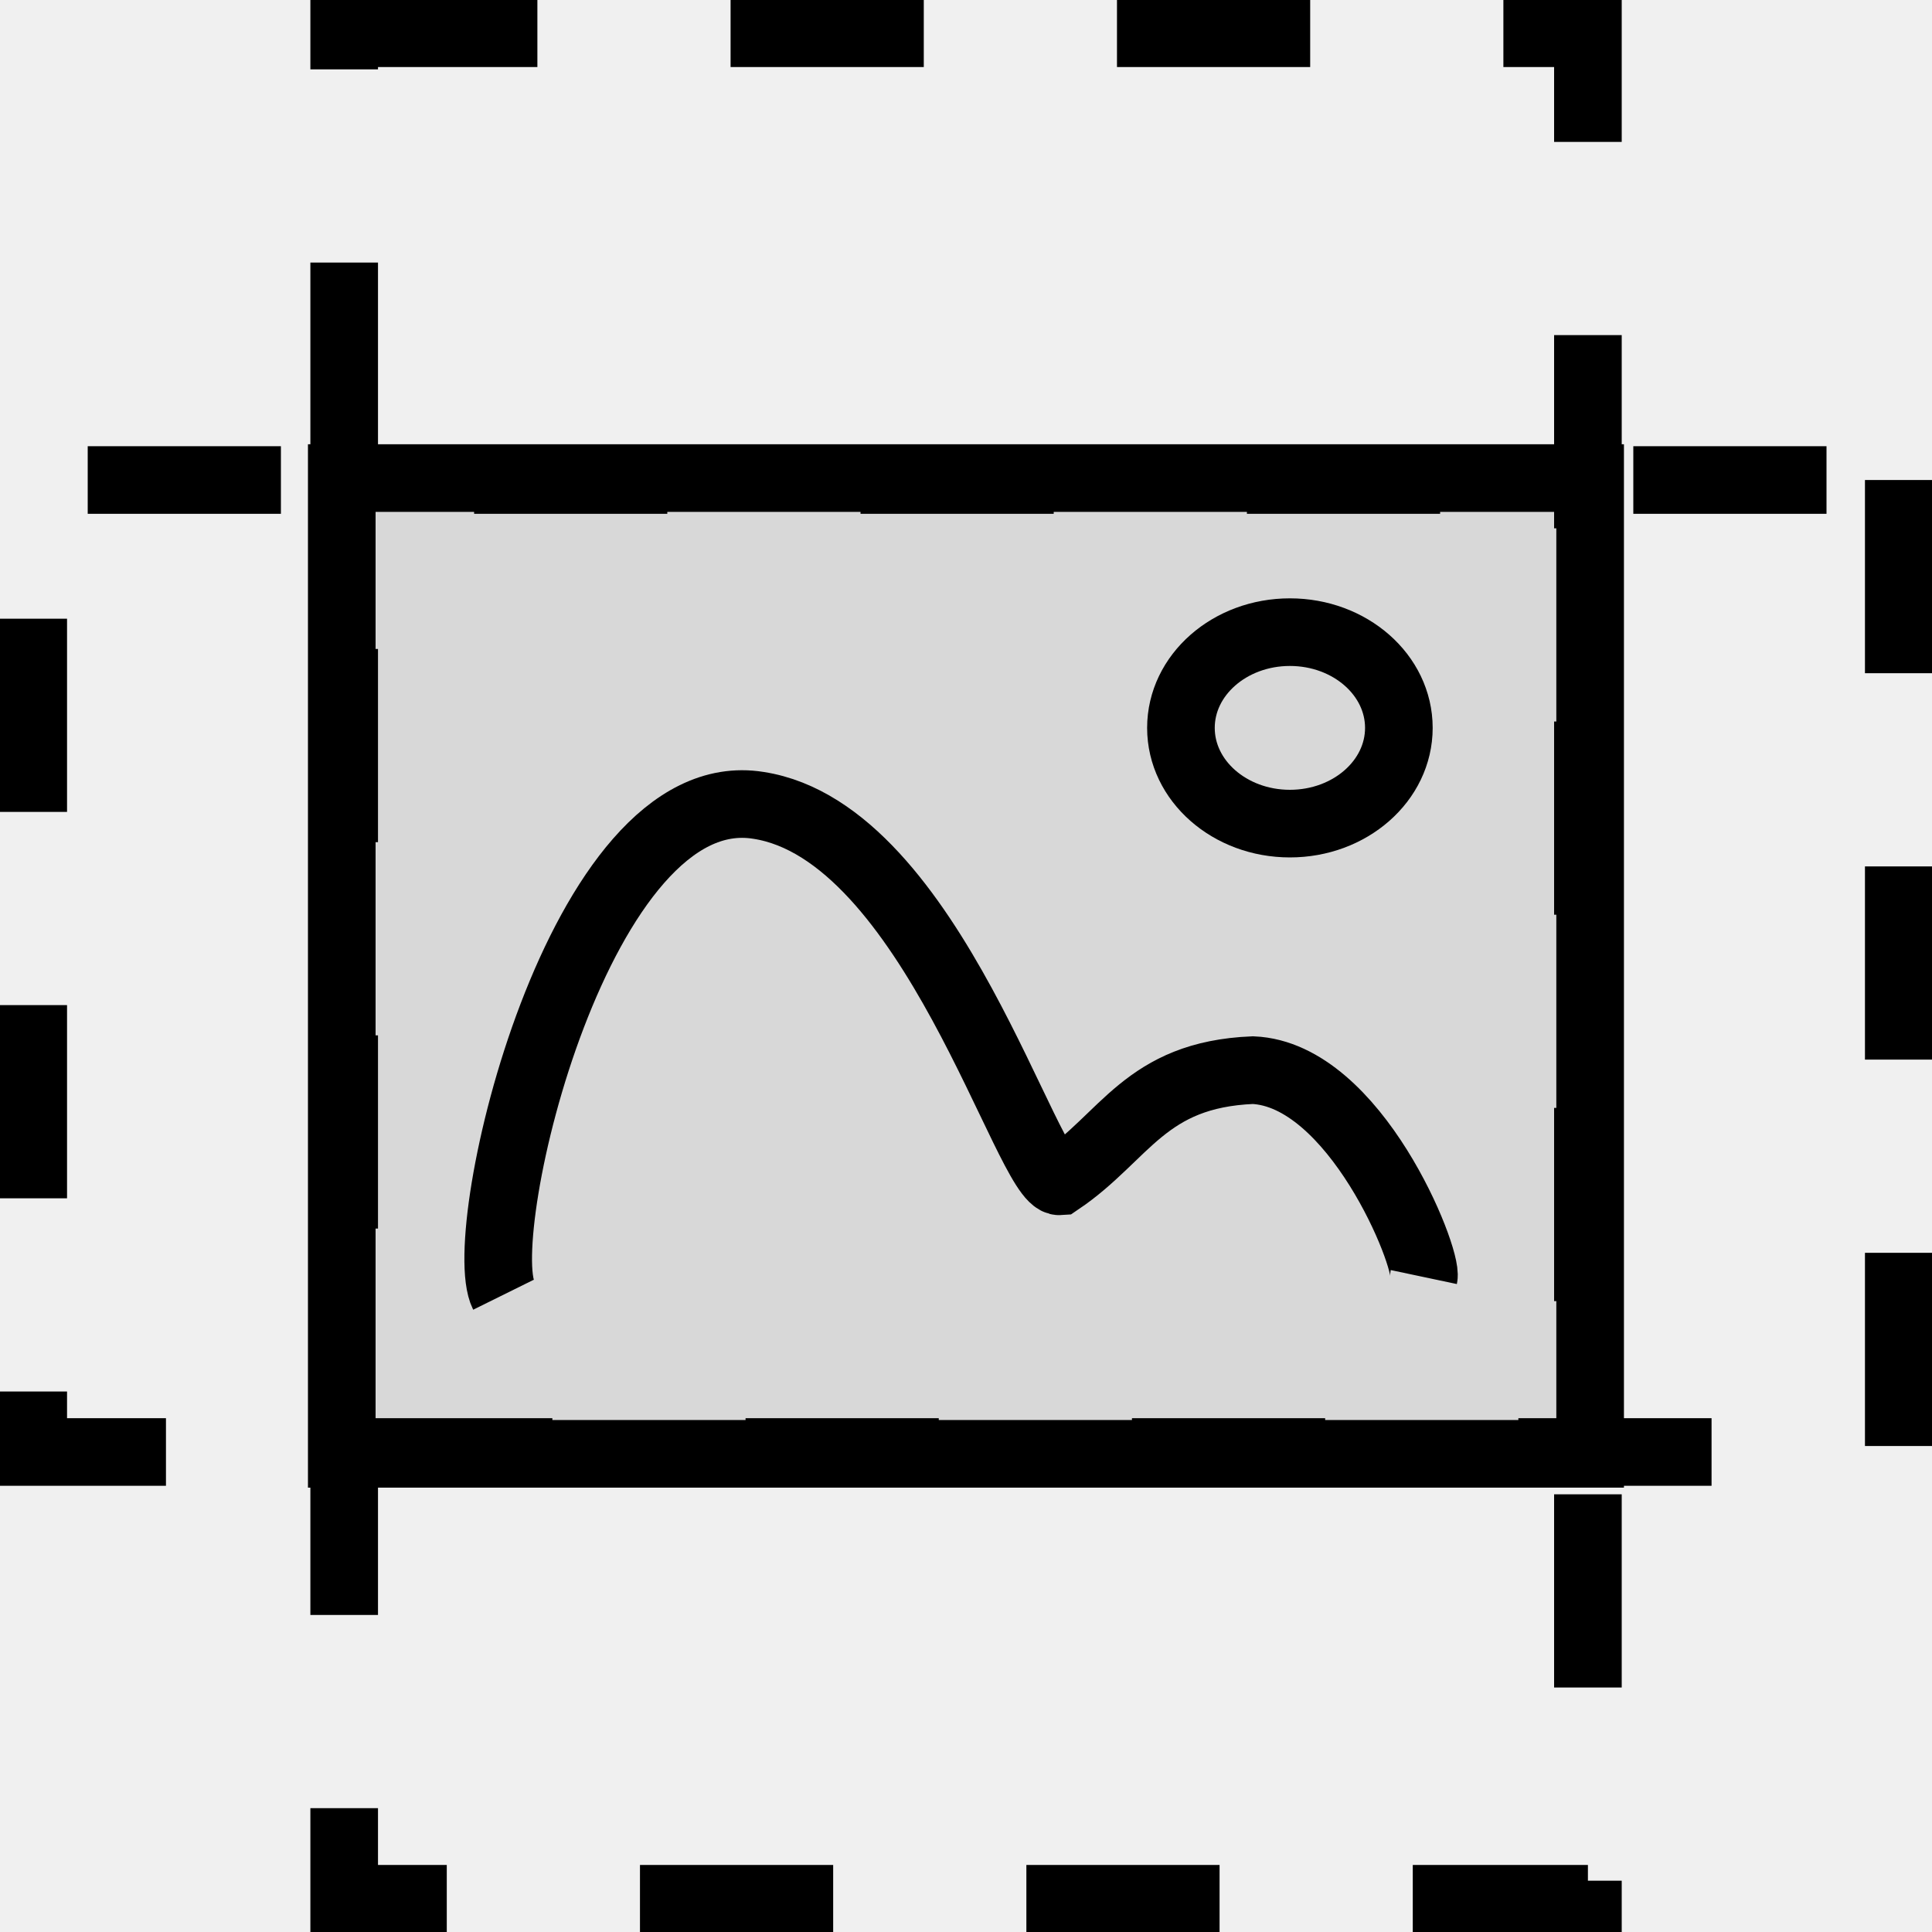
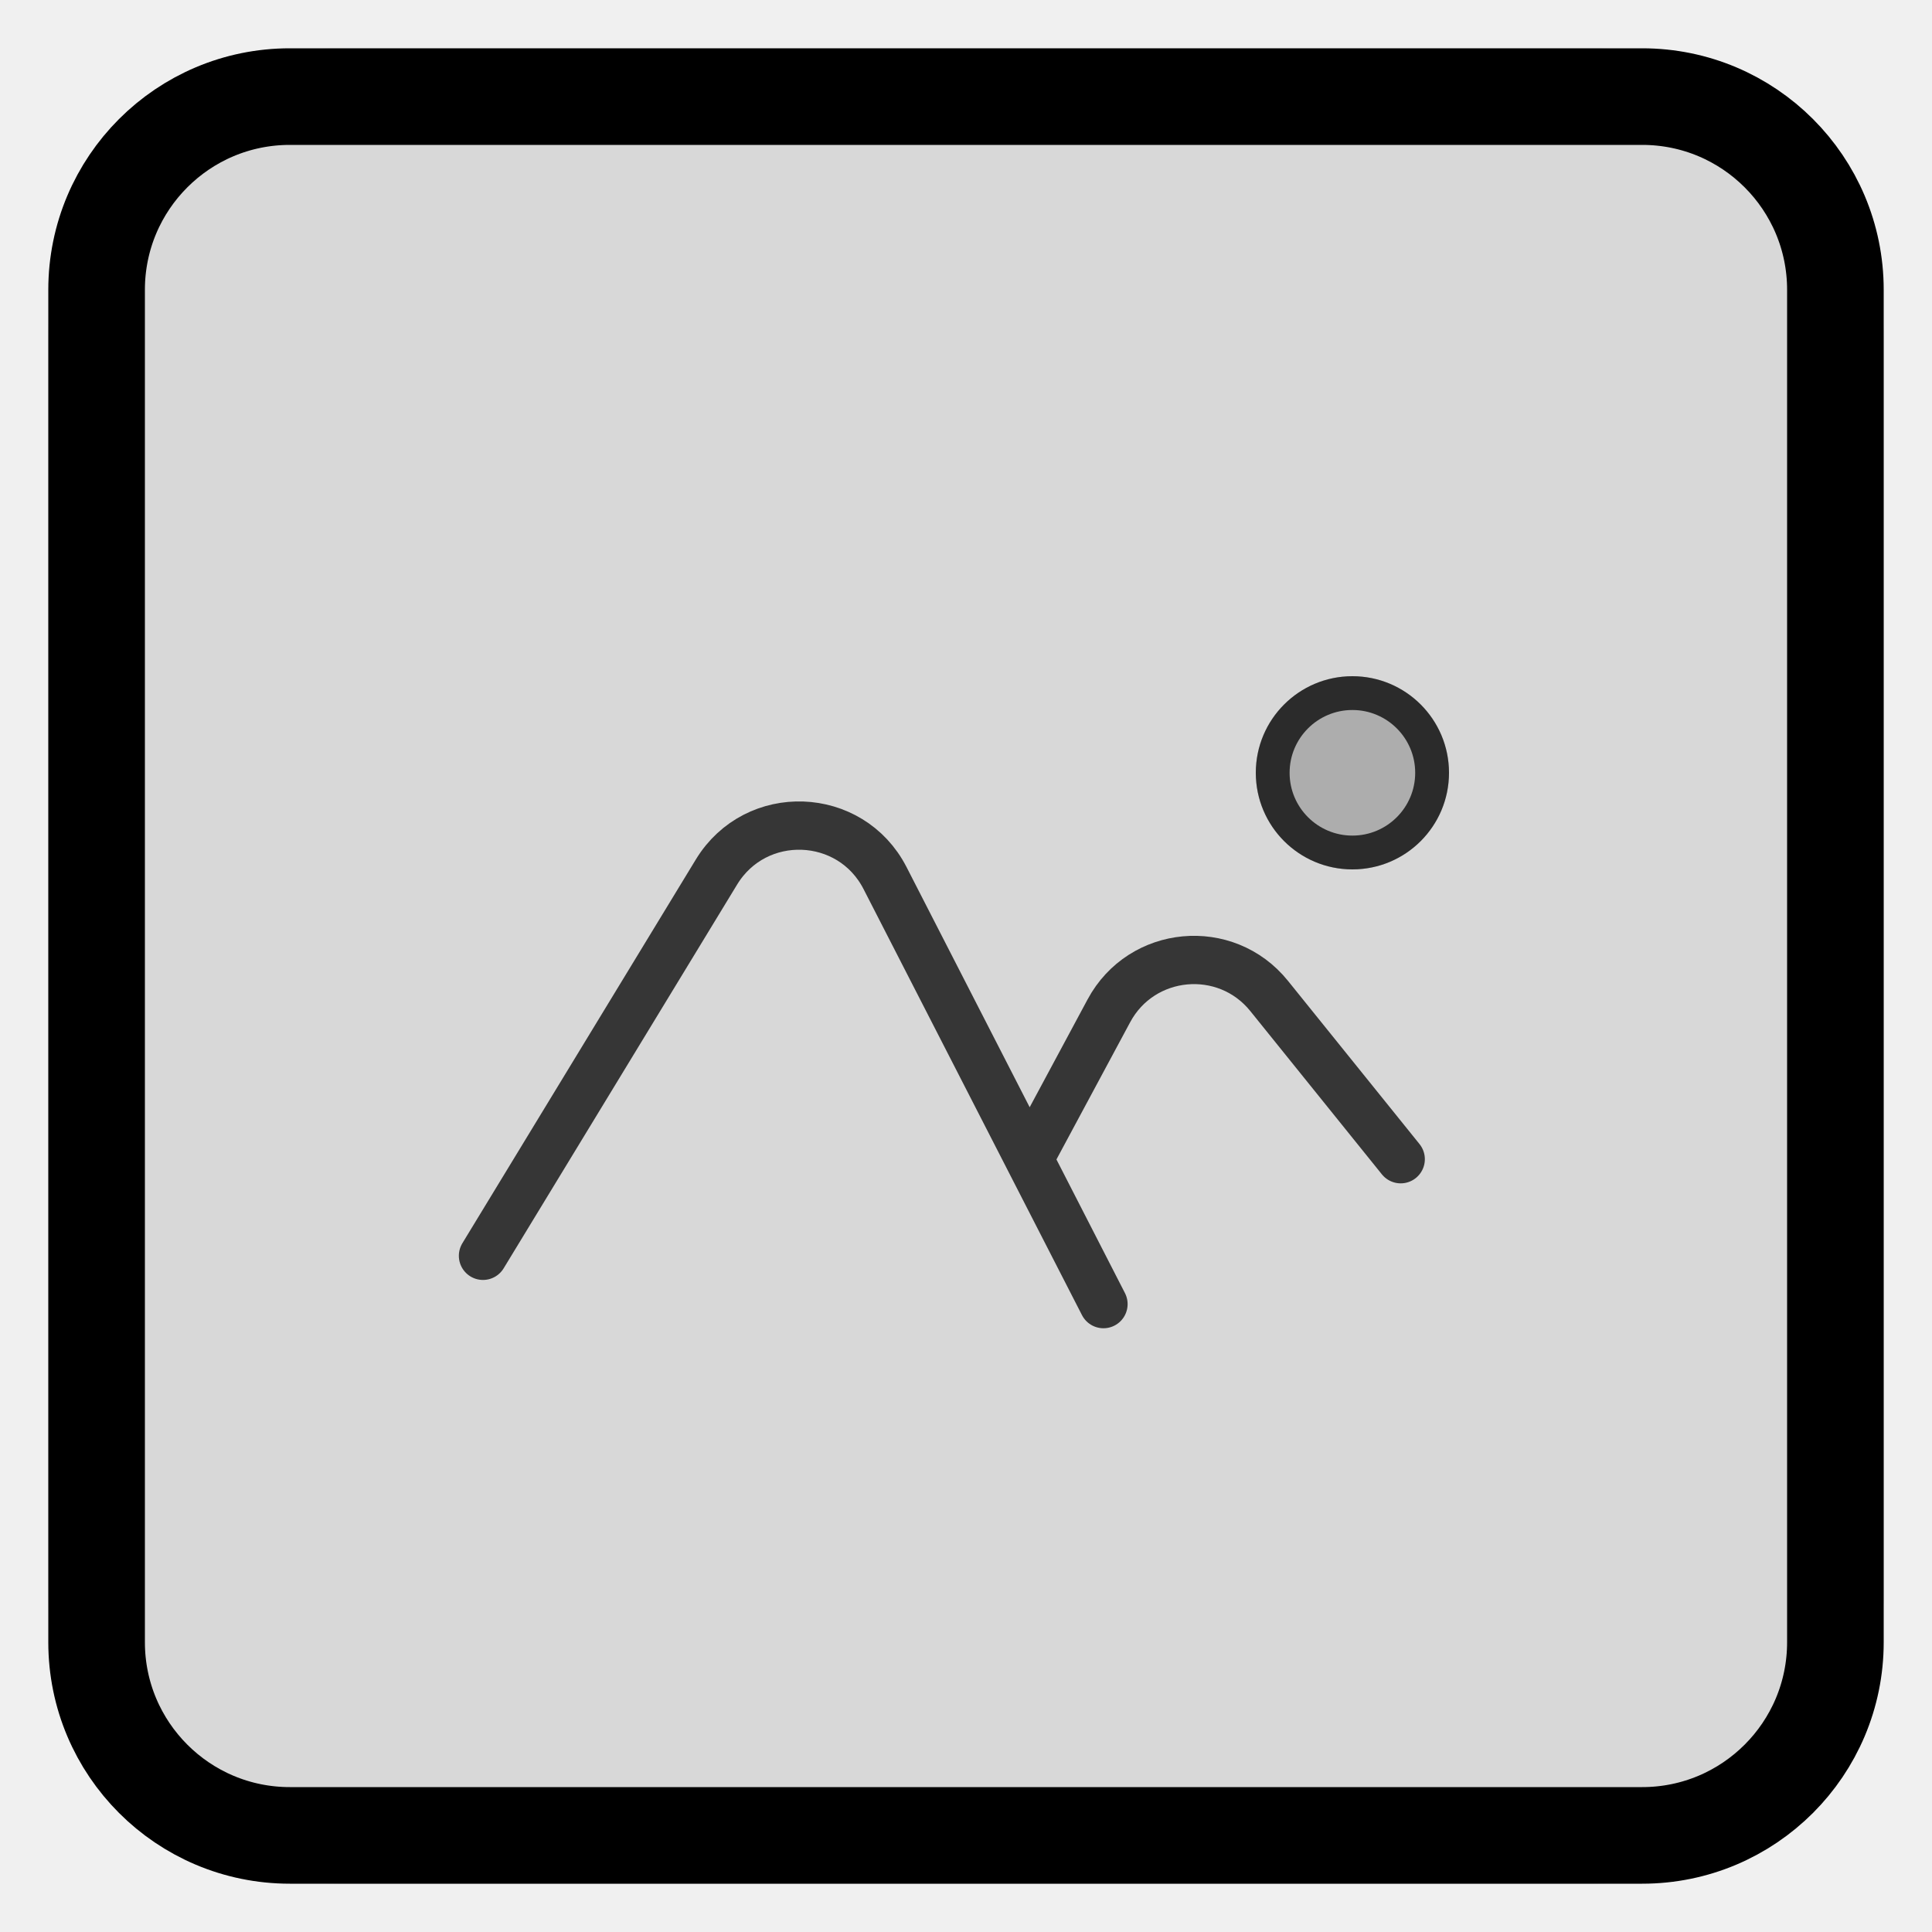
- <svg xmlns="http://www.w3.org/2000/svg" width="20" height="20">
-   <g>
-     <rect stroke="#000" stroke-dasharray="2,2" transform="rotate(90 9.999999,10) " id="svg_5" height="19.312" width="10.062" y="0.344" x="4.969" fill-opacity="null" stroke-opacity="null" stroke-width="0.7" fill="none" />
-     <rect stroke-dasharray="2,2" stroke="#000" id="svg_4" height="19.312" width="12.875" y="0.344" x="3.563" fill-opacity="null" stroke-opacity="null" stroke-width="0.7" fill="none" />
-     <g stroke="null" id="svg_3">
-       <rect stroke="#000" fill="rgba(0,0,0,0.1)" stroke-width="0.7" x="3.538" y="4.949" width="12.923" height="10.101" id="svg_1" />
-       <ellipse stroke="#000" fill="none" stroke-width="0.7" stroke-opacity="null" cx="13.353" cy="7.535" id="svg_13" rx="1.128" ry="0.991" />
-       <path stroke="#000" stroke-width="0.7" stroke-opacity="null" fill-opacity="null" opacity="0.5" d="m4.758,12.894" id="svg_15" />
-       <path stroke="#000" fill="none" stroke-width="0.7" stroke-opacity="null" fill-opacity="null" d="m5.212,13.403c-0.319,-0.645 0.783,-5.366 2.639,-5.066c1.798,0.276 2.784,3.915 3.118,3.892c0.682,-0.461 0.885,-1.105 2.001,-1.151c1.059,0.046 1.813,1.934 1.769,2.142" id="svg_19" />
-     </g>
+ <svg xmlns="http://www.w3.org/2000/svg" width="20" height="20" viewBox="0 0 20 20" fill="none">
+   <g clip-path="url(#clip0_806_910)">
+     <rect x="1" y="1" width="18" height="18" rx="2" stroke="black" stroke-linecap="round" stroke-linejoin="round" />
+     <rect x="0.5" y="0.5" width="19" height="19" rx="3" fill="black" fill-opacity="0.1" />
+     <path d="M5 13L7.417 9.027C7.824 8.359 8.805 8.394 9.162 9.09L10.654 12M11.423 13.5L10.654 12M10.654 12L11.479 10.464C11.817 9.834 12.689 9.753 13.138 10.31L14.5 12" stroke="black" stroke-opacity="0.75" stroke-width="0.5" stroke-linecap="round" stroke-linejoin="round" />
+     <circle cx="14" cy="8" r="1" fill="black" fill-opacity="0.2" />
+     <circle cx="14" cy="8" r="0.825" stroke="black" stroke-opacity="0.75" stroke-width="0.35" />
  </g>
+   <defs>
+     <clipPath id="clip0_806_910">
+       <rect width="20" height="20" fill="white" />
+     </clipPath>
+   </defs>
</svg>
